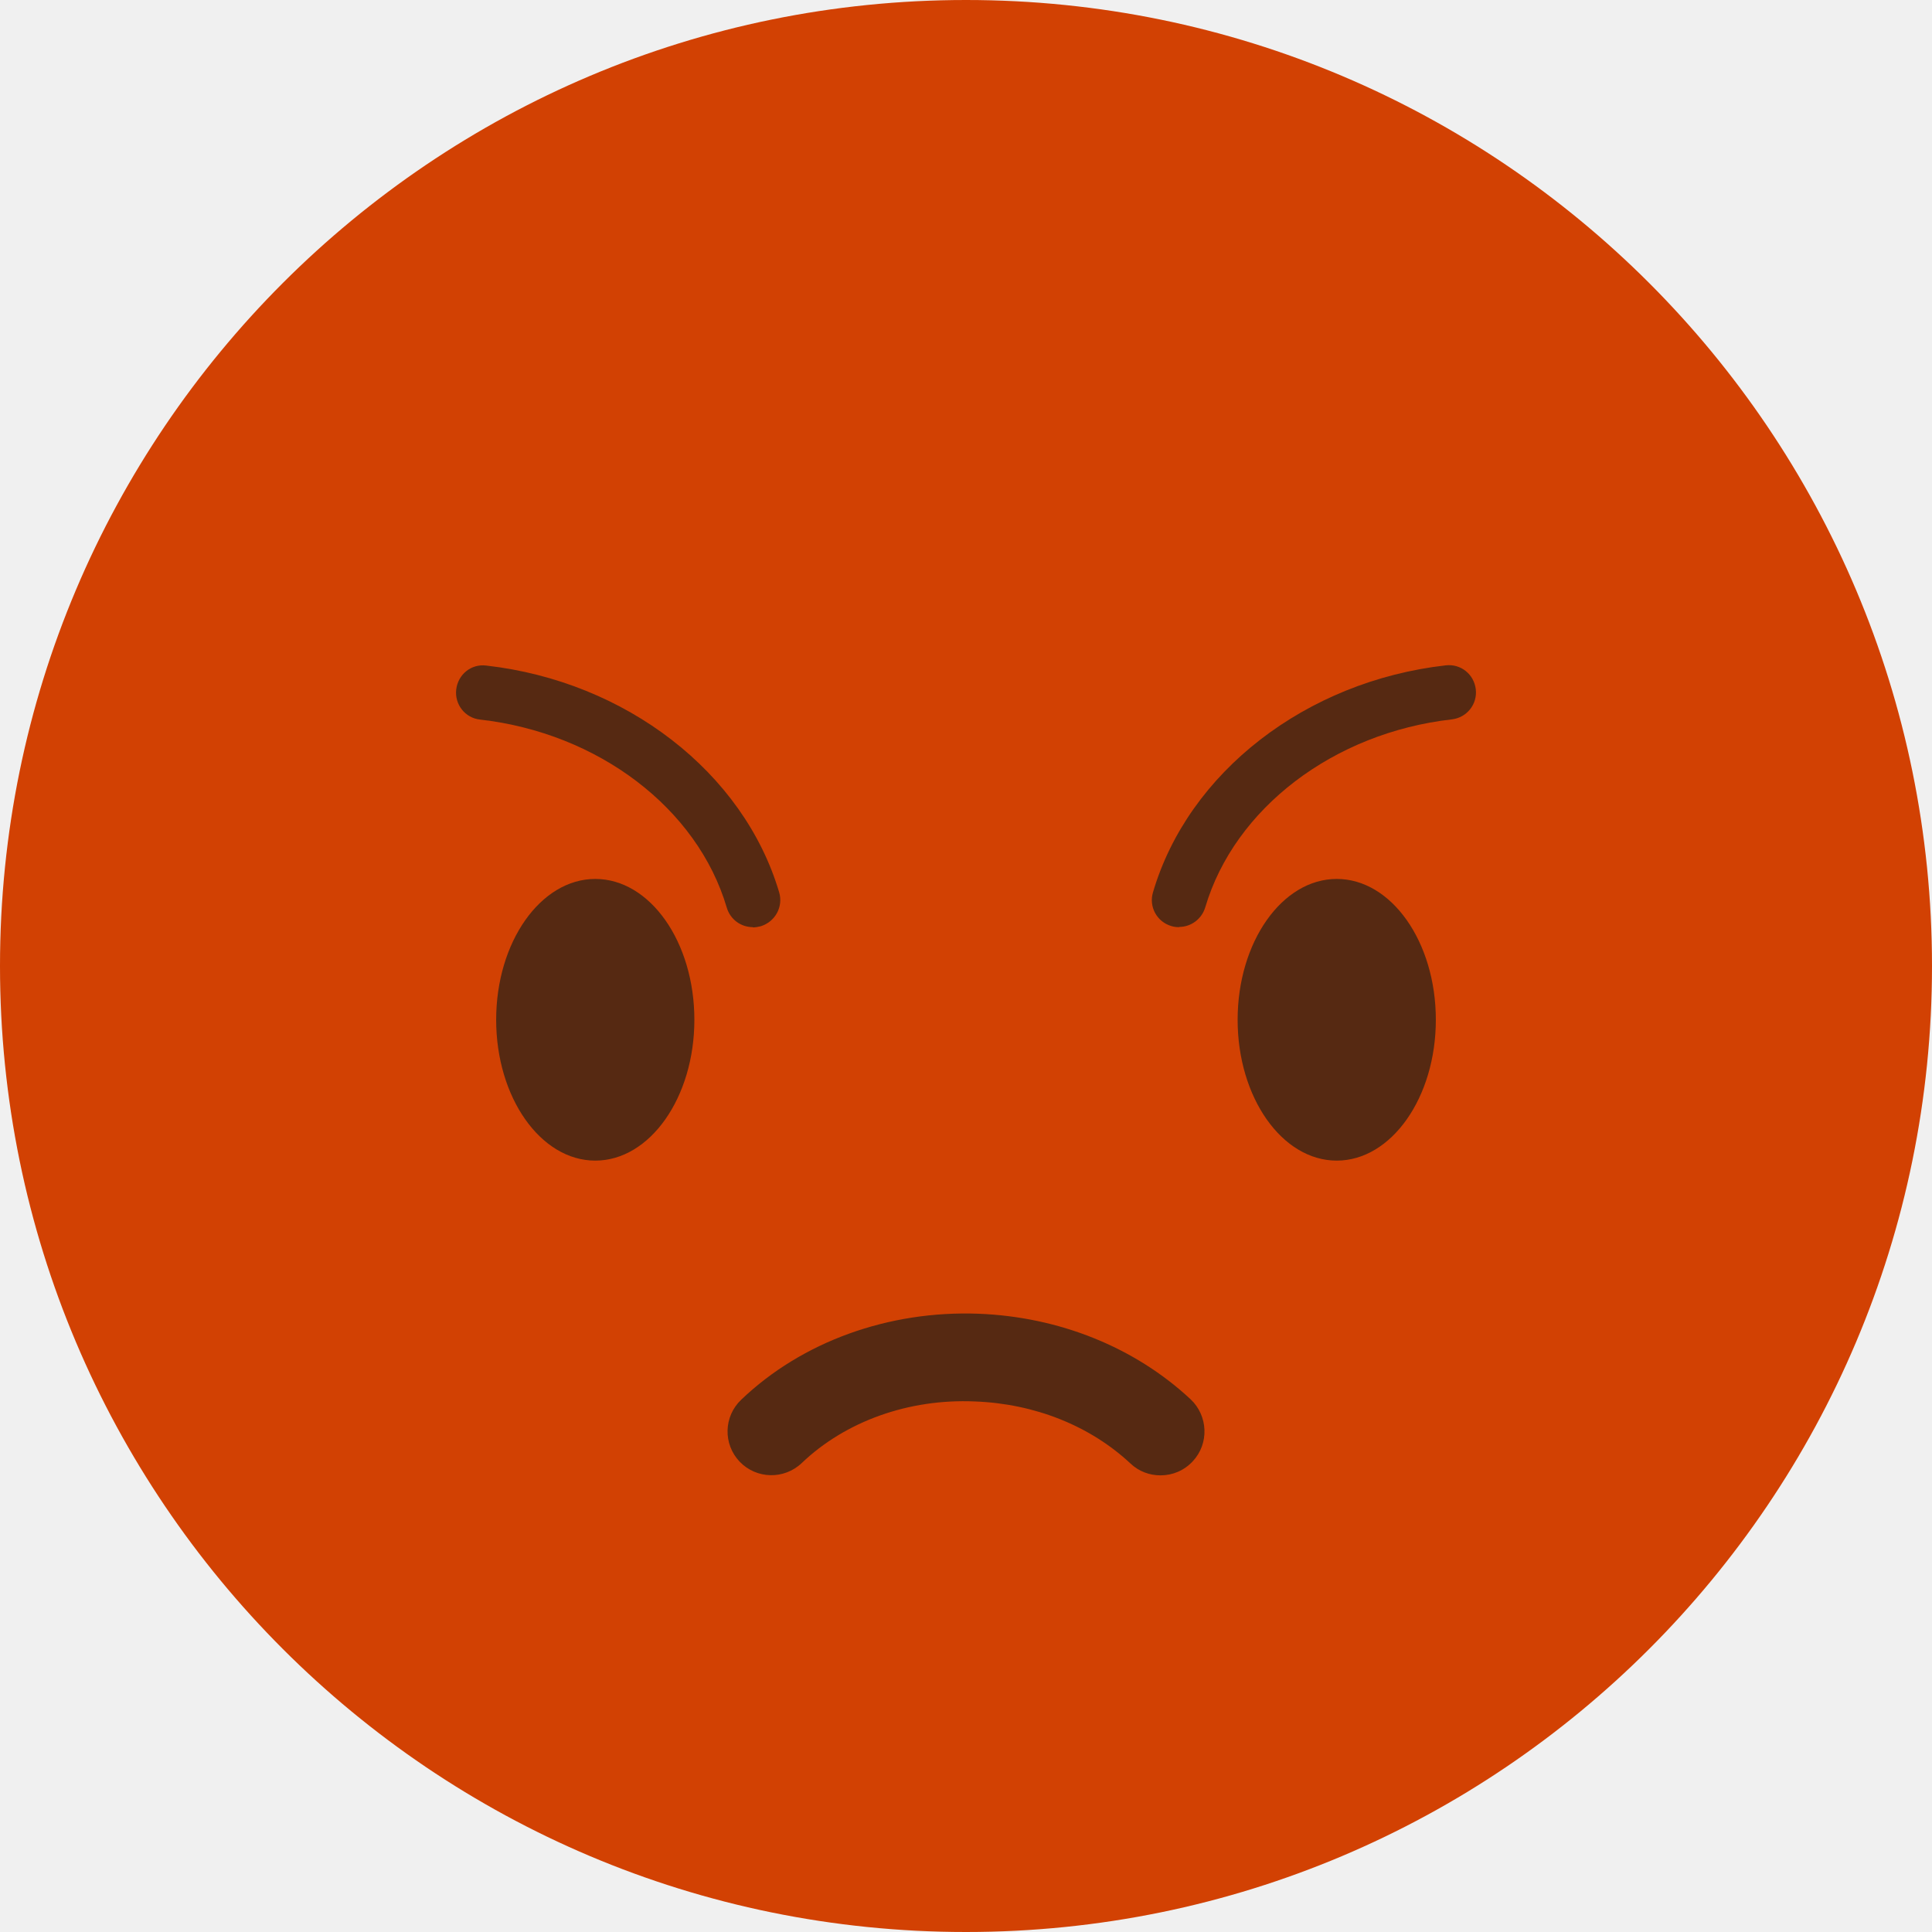
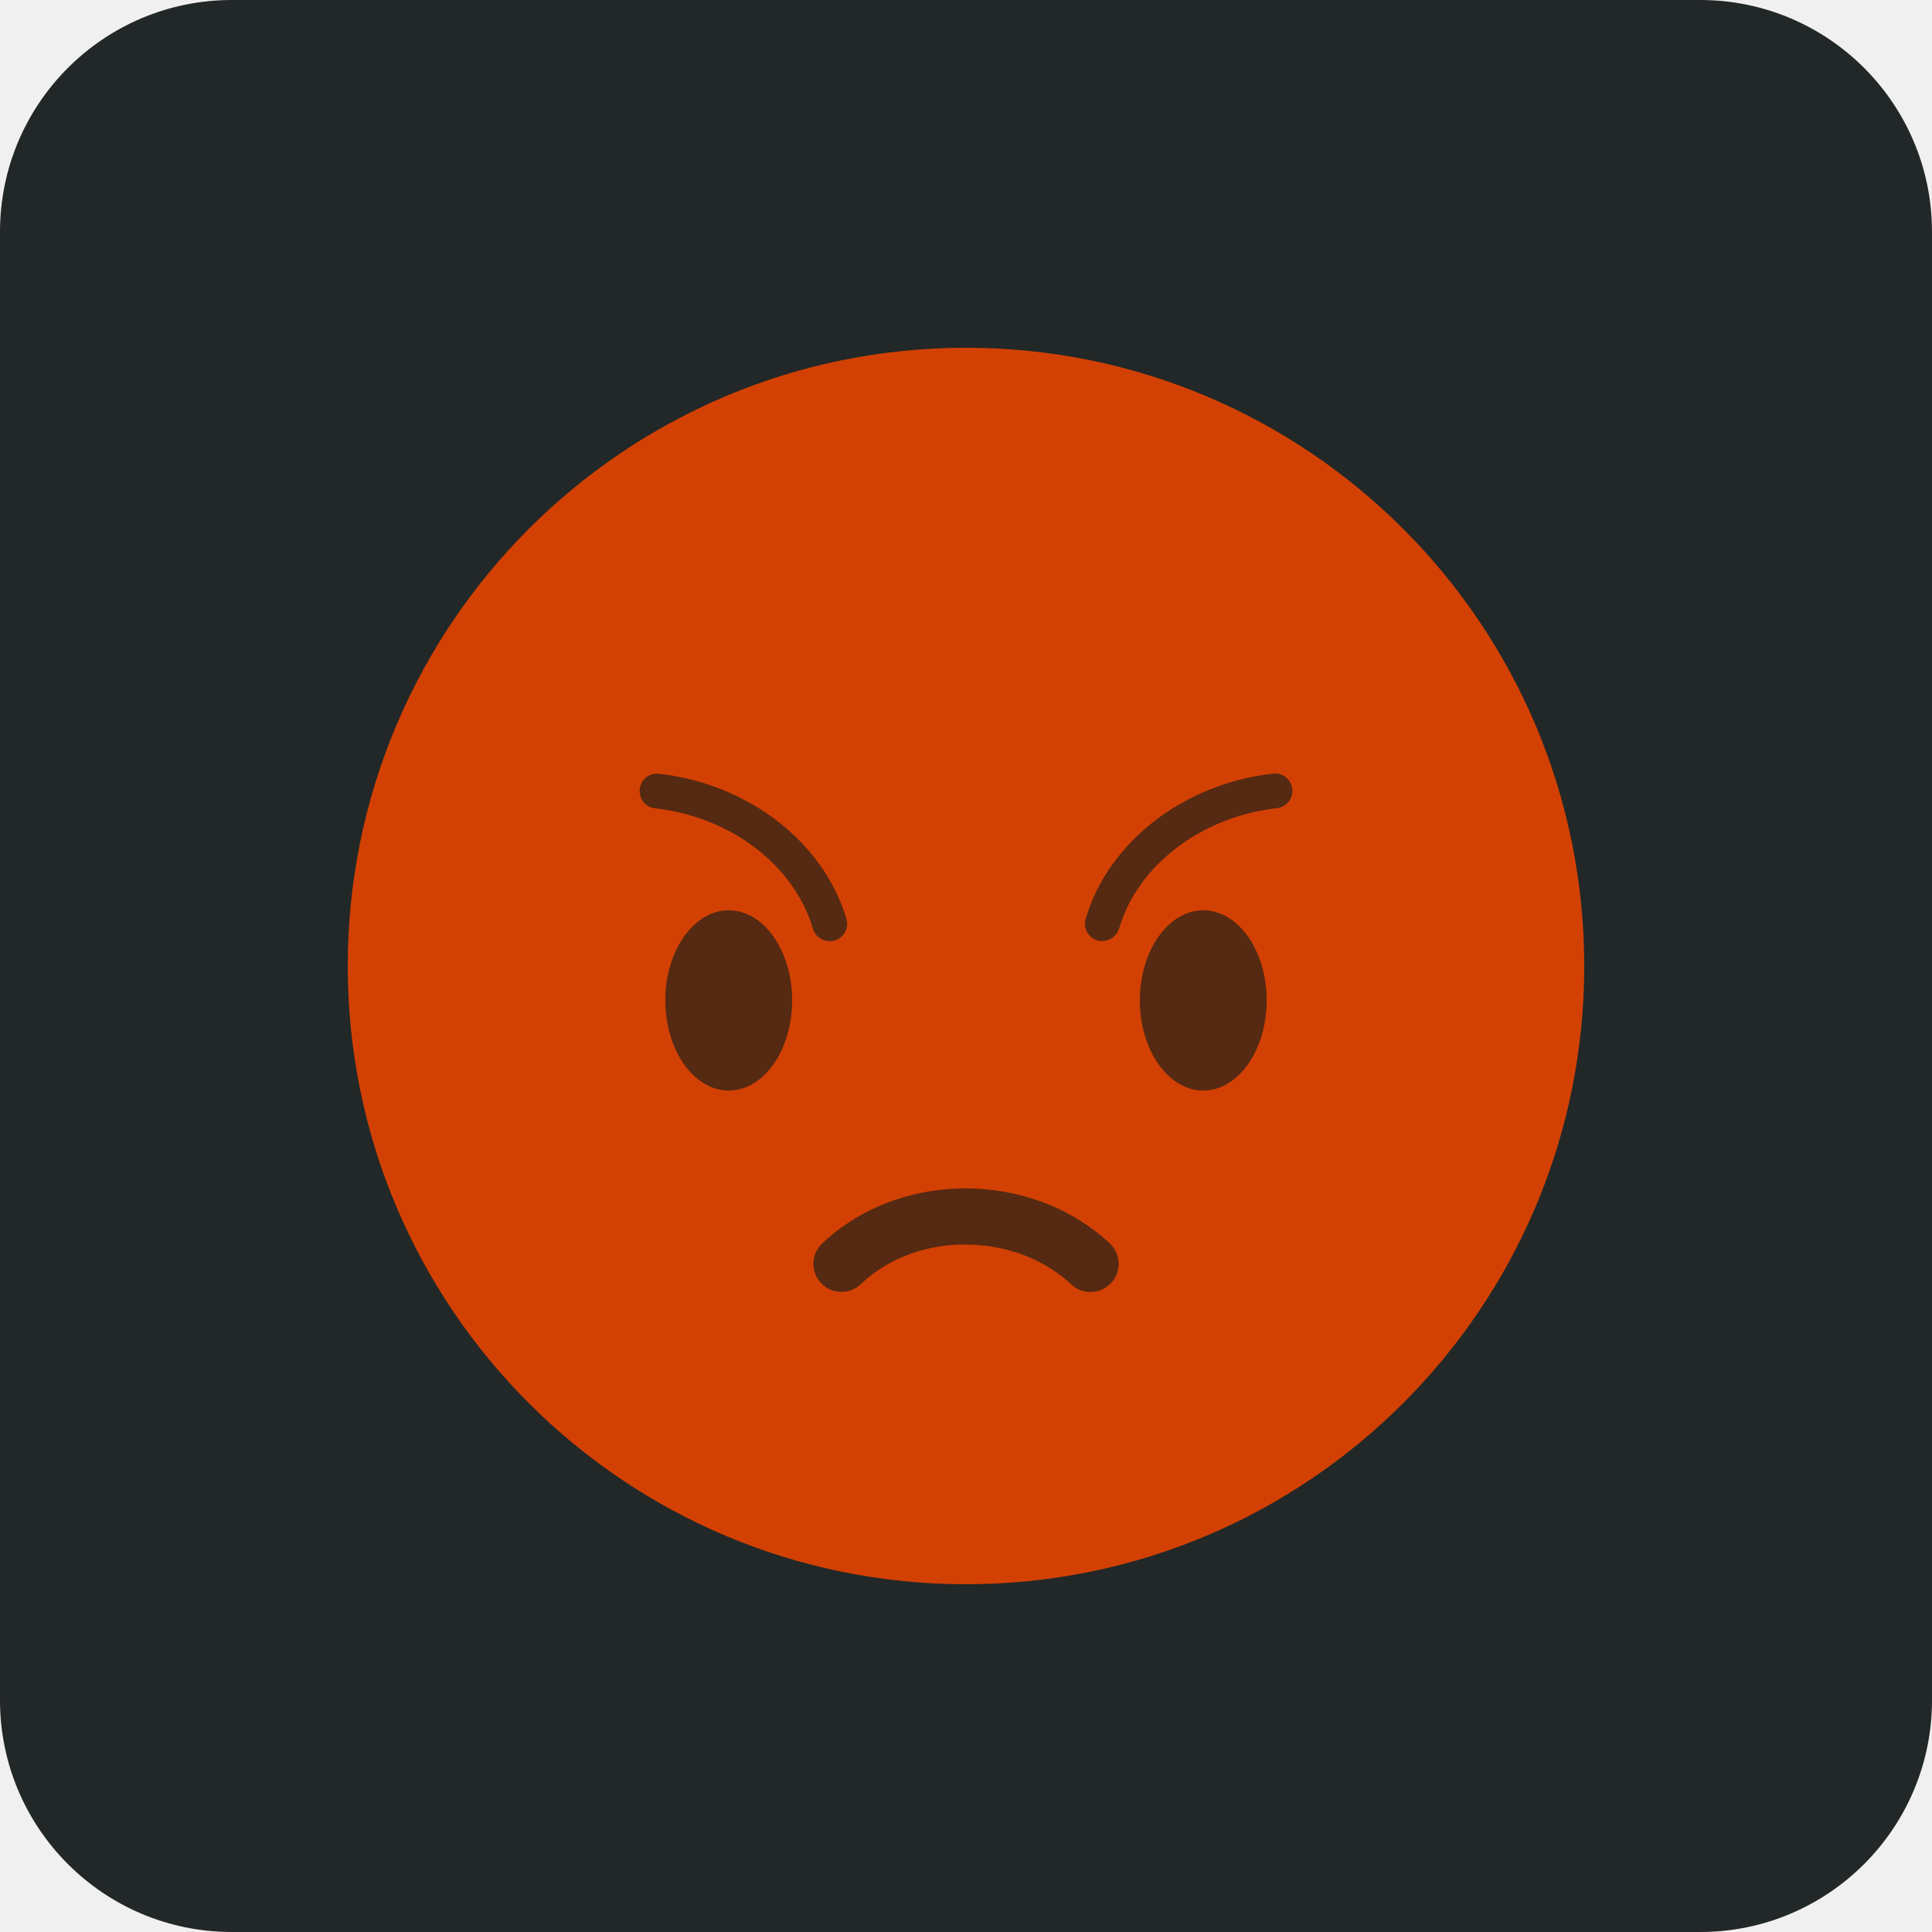
- <svg xmlns="http://www.w3.org/2000/svg" width="64" height="64" viewBox="0 0 64 64" fill="none">
-   <g clip-path="url(#clip0_152_134)">
-     <path d="M64 32C64 49.671 49.678 64 32 64C14.322 64 0 49.671 0 32C0 14.329 14.322 0 32 0C49.678 0 64 14.329 64 32Z" fill="#D24103" />
-     <path d="M23.002 33.782C23.002 36.355 21.531 38.447 19.719 38.447C17.908 38.447 16.436 36.355 16.436 33.782C16.436 31.209 17.908 29.116 19.719 29.116C21.531 29.116 23.002 31.201 23.002 33.782Z" fill="#562912" />
-     <path d="M47.564 33.782C47.564 36.355 46.092 38.447 44.281 38.447C42.469 38.447 40.998 36.355 40.998 33.782C40.998 31.209 42.469 29.116 44.281 29.116C46.092 29.116 47.564 31.201 47.564 33.782Z" fill="#562912" />
-     <path d="M24.939 30.713C24.547 30.713 24.192 30.462 24.074 30.063C23.105 26.78 19.823 24.281 15.904 23.837C15.409 23.786 15.054 23.335 15.113 22.839C15.172 22.344 15.608 21.982 16.111 22.048C20.739 22.573 24.636 25.59 25.811 29.56C25.952 30.041 25.678 30.536 25.198 30.684C25.109 30.706 25.028 30.721 24.939 30.721V30.713Z" fill="#562912" />
-     <path d="M39.061 30.713C38.98 30.713 38.891 30.706 38.802 30.677C38.322 30.536 38.048 30.033 38.196 29.553C39.364 25.582 43.261 22.566 47.889 22.041C48.392 21.982 48.828 22.336 48.887 22.832C48.946 23.327 48.592 23.771 48.096 23.83C44.177 24.274 40.895 26.78 39.926 30.055C39.808 30.447 39.453 30.706 39.061 30.706V30.713Z" fill="#562912" />
-     <path d="M38.44 48.873C38.085 48.873 37.73 48.747 37.449 48.481C36.111 47.231 34.277 46.499 32.296 46.425C30.1 46.329 28.007 47.083 26.558 48.466C25.974 49.02 25.057 48.998 24.503 48.421C23.948 47.837 23.97 46.92 24.555 46.366C26.566 44.444 29.434 43.408 32.414 43.519C35.091 43.623 37.59 44.629 39.438 46.351C40.022 46.898 40.059 47.823 39.512 48.407C39.224 48.717 38.839 48.873 38.447 48.873H38.44Z" fill="#562912" />
+ <svg xmlns="http://www.w3.org/2000/svg" width="100" height="100" viewBox="0 0 100 100" fill="none">
+   <rect width="100" height="100" rx="12" fill="#222728" />
+   <g clip-path="url(#clip0_201_1011)">
+     <path d="M82 50C82 67.671 67.678 82 50 82C32.322 82 18 67.671 18 50C18 32.329 32.322 18 50 18C67.678 18 82 32.329 82 50Z" fill="#D24103" />
+     <path d="M41.002 51.782C41.002 54.355 39.531 56.447 37.719 56.447C35.908 56.447 34.436 54.355 34.436 51.782C34.436 49.209 35.908 47.117 37.719 47.117C39.531 47.117 41.002 49.202 41.002 51.782Z" fill="#562912" />
+     <path d="M65.564 51.782C65.564 54.355 64.092 56.447 62.281 56.447C60.469 56.447 58.998 54.355 58.998 51.782C58.998 49.209 60.469 47.117 62.281 47.117C64.092 47.117 65.564 49.202 65.564 51.782Z" fill="#562912" />
+     <path d="M42.939 48.714C42.547 48.714 42.192 48.462 42.074 48.063C41.105 44.78 37.823 42.281 33.904 41.837C33.408 41.786 33.054 41.335 33.113 40.839C33.172 40.344 33.608 39.981 34.111 40.048C38.739 40.573 42.636 43.59 43.812 47.56C43.952 48.041 43.678 48.536 43.198 48.684C43.109 48.706 43.028 48.721 42.939 48.721V48.714Z" fill="#562912" />
+     <path d="M57.061 48.713C56.98 48.713 56.891 48.706 56.802 48.676C56.322 48.536 56.048 48.033 56.196 47.553C57.364 43.582 61.261 40.566 65.889 40.041C66.392 39.981 66.828 40.336 66.887 40.832C66.946 41.327 66.591 41.771 66.096 41.83C62.177 42.273 58.895 44.78 57.926 48.055C57.808 48.447 57.453 48.706 57.061 48.706V48.713Z" fill="#562912" />
+     <path d="M56.44 66.873C56.085 66.873 55.73 66.747 55.449 66.481C54.111 65.231 52.277 64.499 50.296 64.425C48.1 64.329 46.007 65.083 44.558 66.466C43.974 67.02 43.057 66.998 42.503 66.421C41.948 65.837 41.97 64.921 42.554 64.366C44.566 62.444 47.434 61.408 50.414 61.519C53.091 61.623 55.59 62.629 57.438 64.351C58.022 64.898 58.059 65.823 57.512 66.407C57.224 66.717 56.839 66.873 56.447 66.873H56.44Z" fill="#562912" />
  </g>
  <defs>
-     <clipPath id="clip0_152_134">
-       <rect width="64" height="64" fill="white" />
+     <clipPath id="clip0_201_1011">
+       <rect width="64" height="64" fill="white" transform="translate(18 18)" />
    </clipPath>
  </defs>
</svg>
